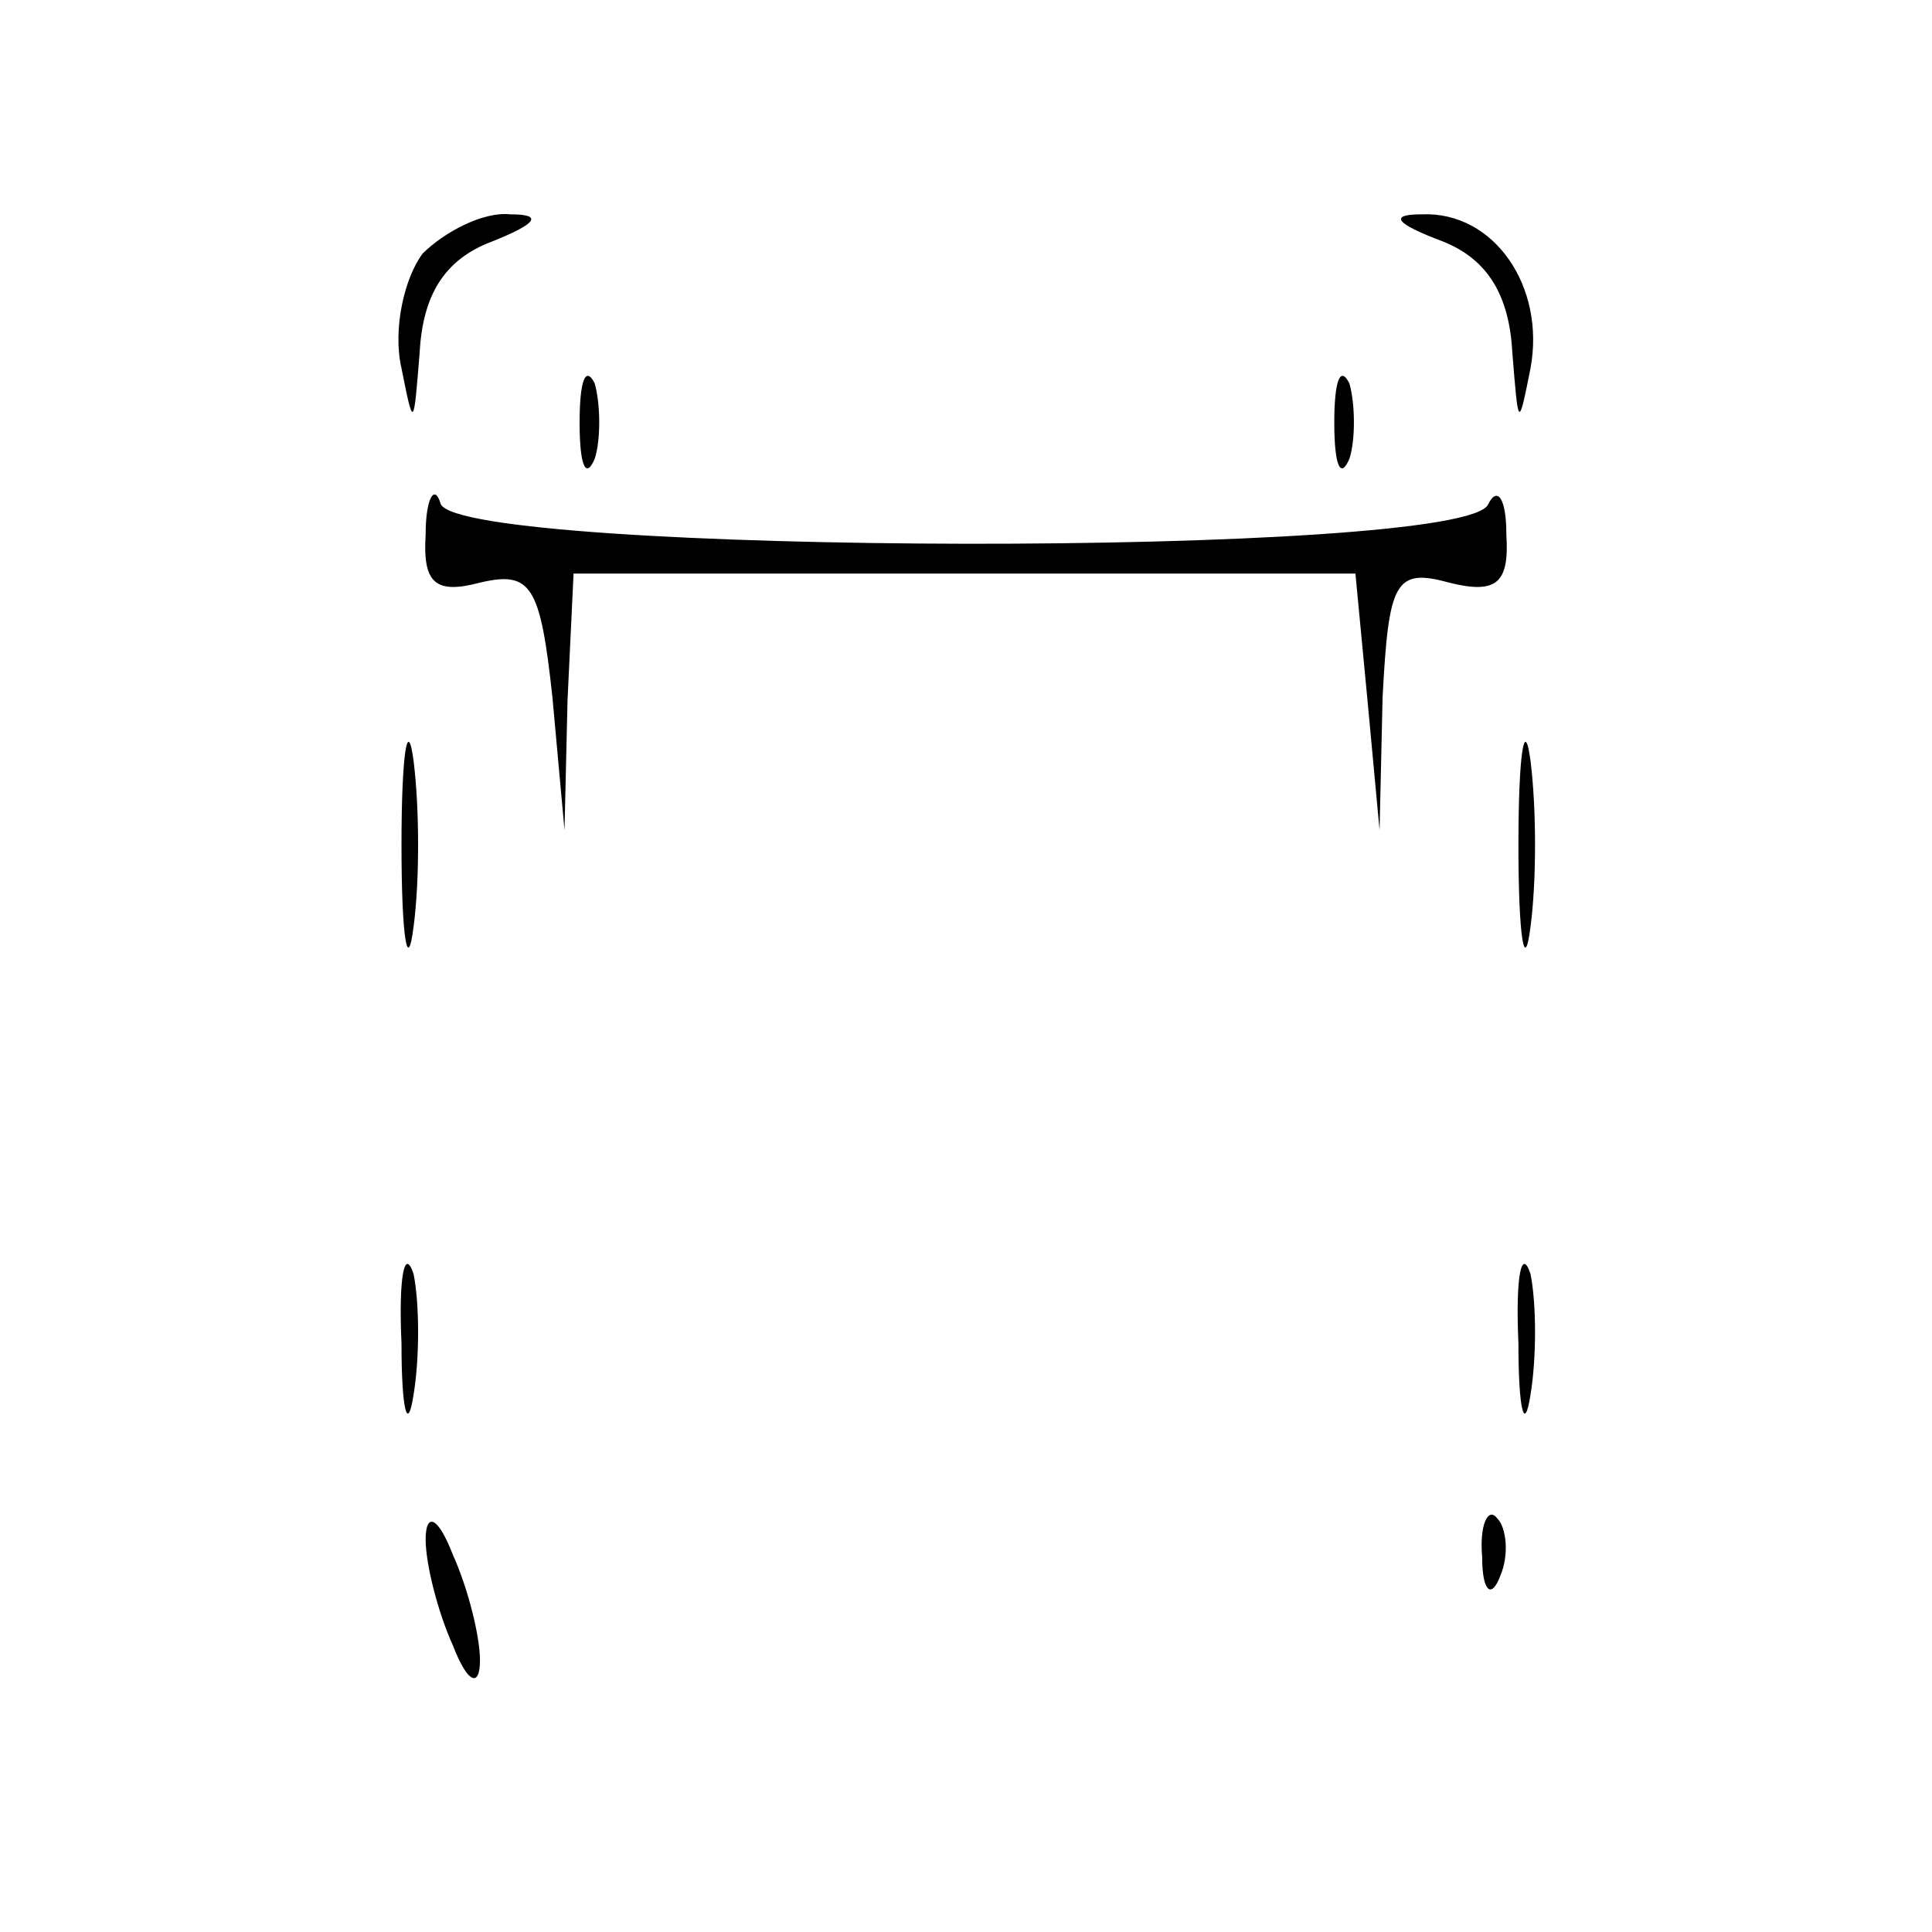
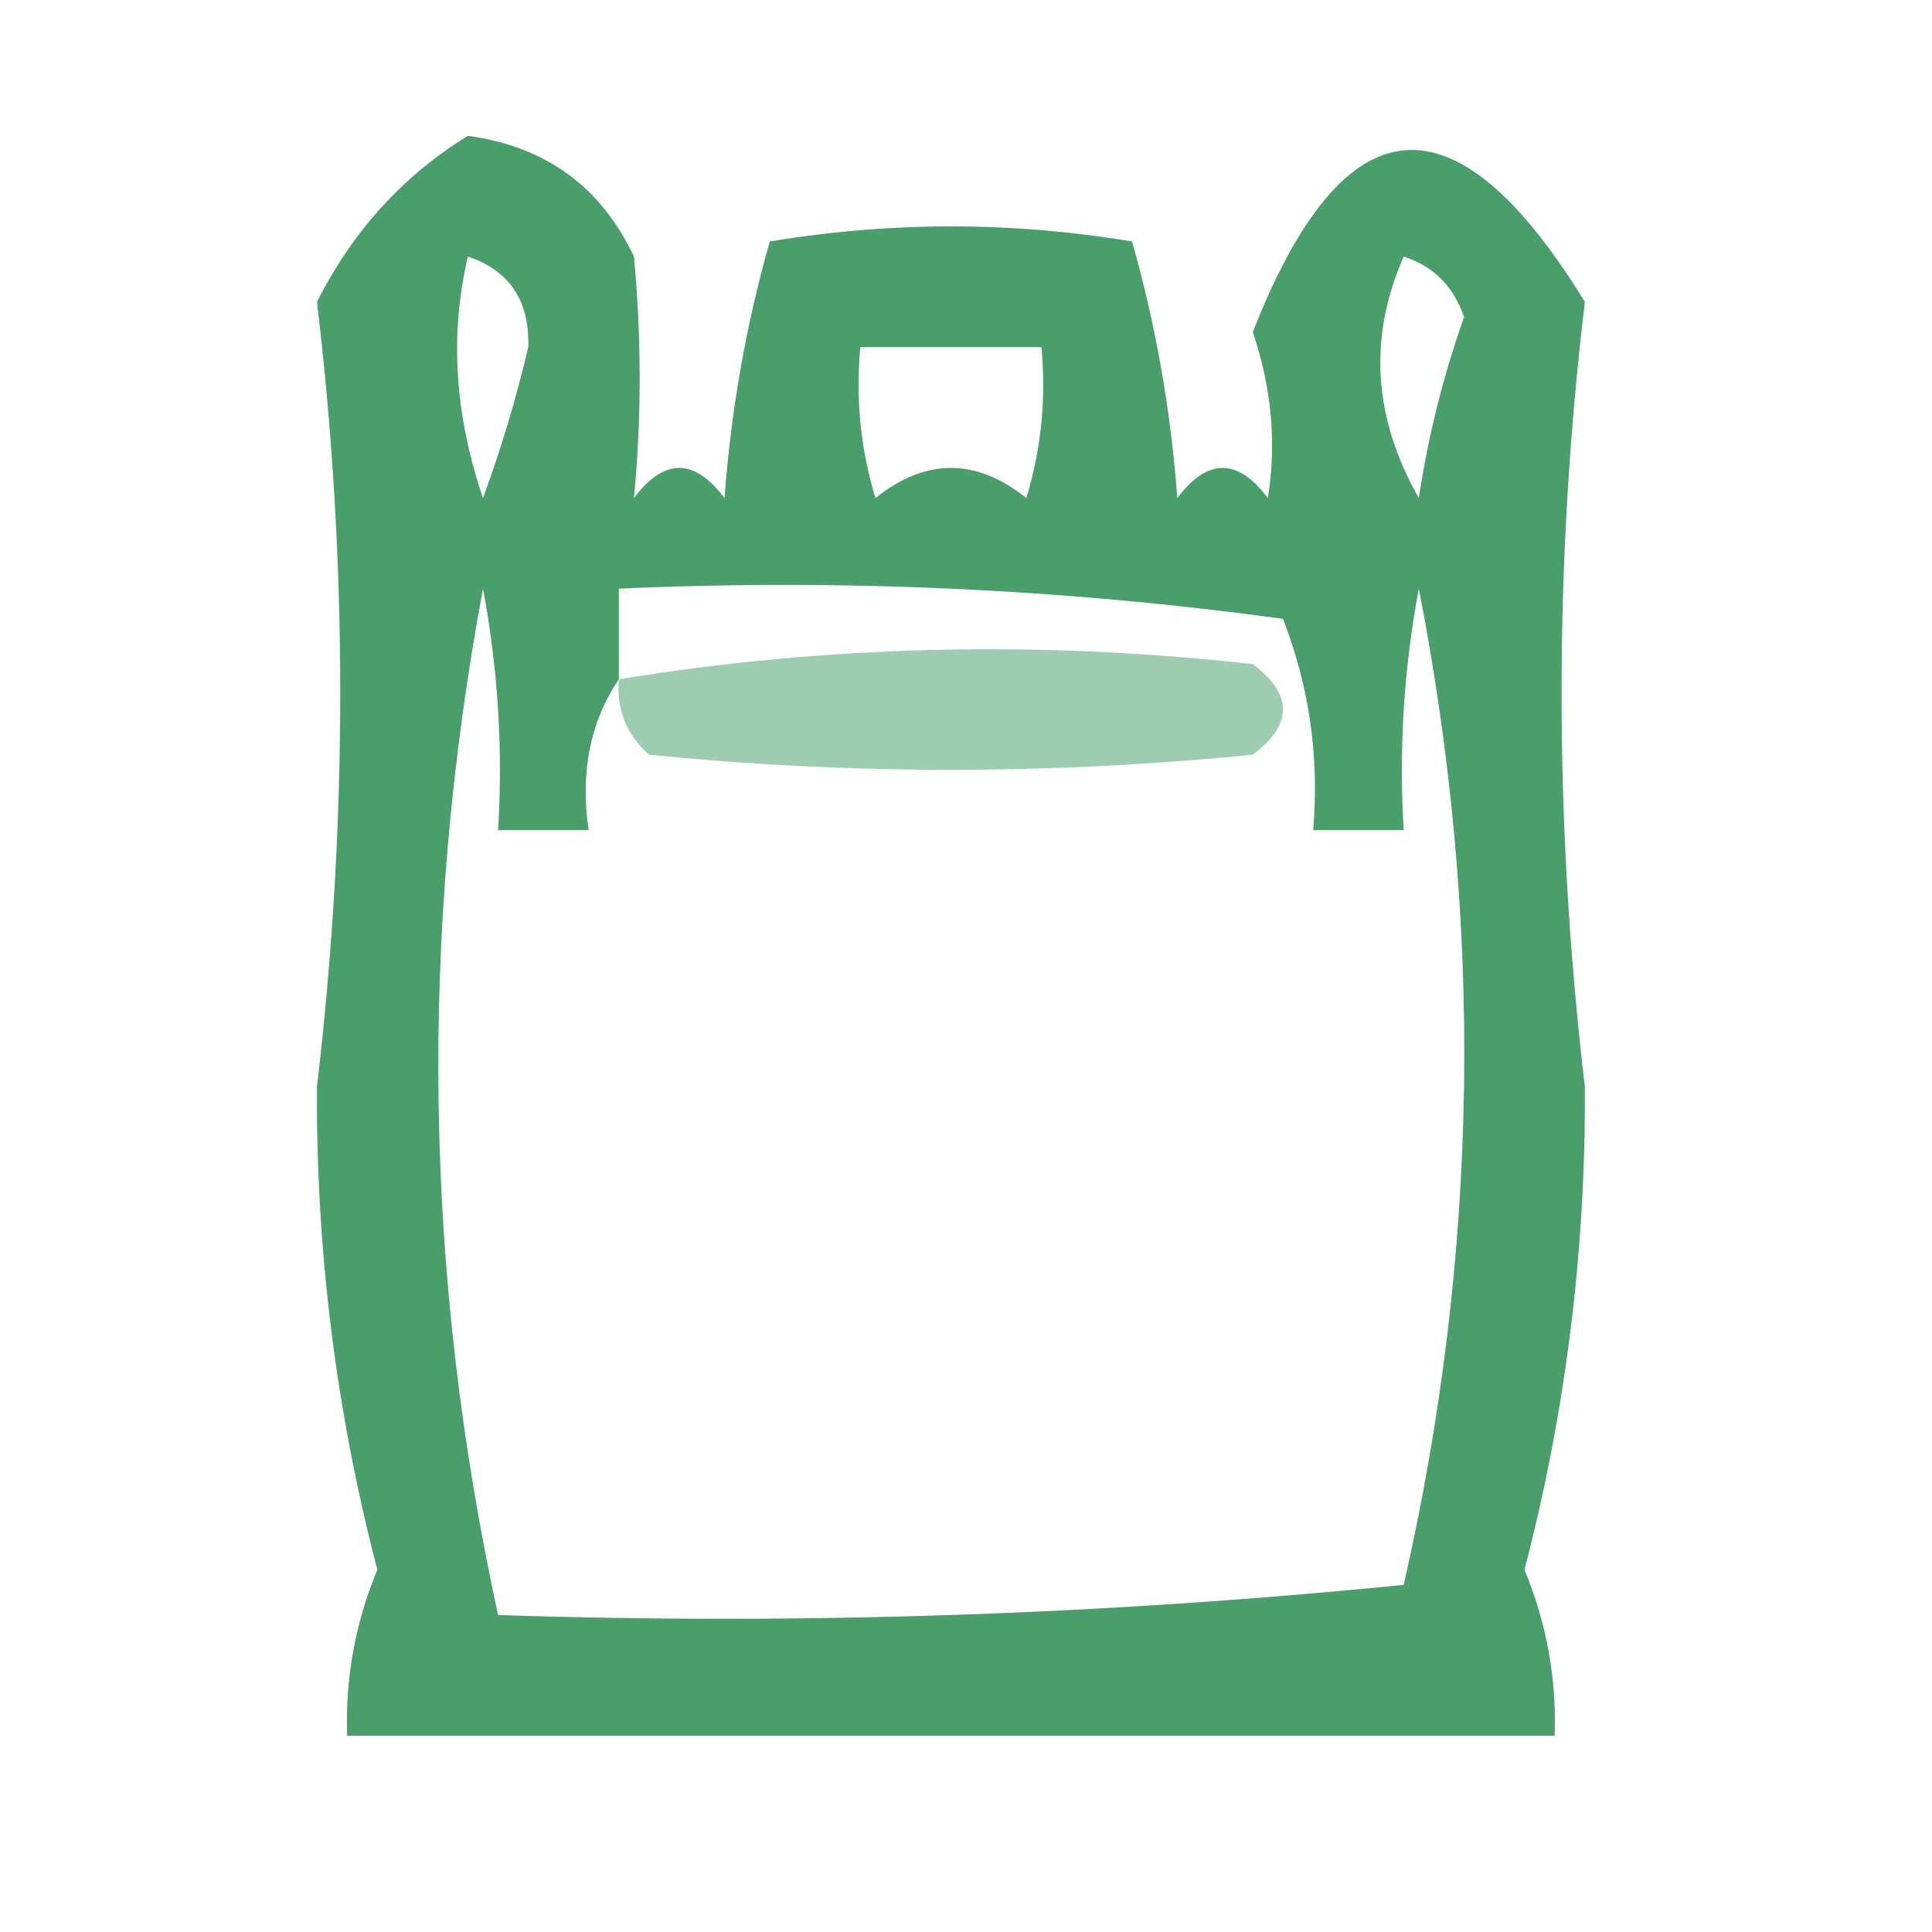
- <svg xmlns="http://www.w3.org/2000/svg" version="1.0" width="64pt" height="64pt" viewBox="0 0 64 64" preserveAspectRatio="xMidYMid meet">
-   <g transform="translate(0,64) scale(0.1,-0.1)" fill="#000000" stroke="none">
-     <path d="M140 556 c-6 -8 -10 -25 -7 -38 4 -20 4 -20 6 5 1 19 8 31 24 37 15 6 17 9 6 9 -9 1 -22 -6 -29 -13z" />
-     <path d="M478 560 c15 -6 22 -18 23 -37 2 -25 2 -25 6 -5 5 27 -12 52 -36 51 -11 0 -9 -3 7 -9z" />
-     <path d="M192 500 c0 -14 2 -19 5 -12 2 6 2 18 0 25 -3 6 -5 1 -5 -13z" />
-     <path d="M442 500 c0 -14 2 -19 5 -12 2 6 2 18 0 25 -3 6 -5 1 -5 -13z" />
-     <path d="M141 463 c-1 -16 3 -20 18 -16 17 4 20 -1 24 -38 l4 -44 1 43 2 42 129 0 130 0 4 -42 4 -43 1 44 c2 38 4 43 22 38 16 -4 20 0 19 16 0 12 -3 16 -6 10 -7 -18 -339 -17 -347 0 -2 7 -5 2 -5 -10z" />
-     <path d="M133 360 c0 -30 2 -43 4 -27 2 15 2 39 0 55 -2 15 -4 2 -4 -28z" />
-     <path d="M503 360 c0 -30 2 -43 4 -27 2 15 2 39 0 55 -2 15 -4 2 -4 -28z" />
-     <path d="M133 195 c0 -22 2 -30 4 -17 2 12 2 30 0 40 -3 9 -5 -1 -4 -23z" />
-     <path d="M503 195 c0 -22 2 -30 4 -17 2 12 2 30 0 40 -3 9 -5 -1 -4 -23z" />
-     <path d="M141 130 c0 -8 4 -24 9 -35 5 -13 9 -14 9 -5 0 8 -4 24 -9 35 -5 13 -9 14 -9 5z" />
-     <path d="M491 124 c0 -11 3 -14 6 -6 3 7 2 16 -1 19 -3 4 -6 -2 -5 -13z" />
+ <svg xmlns="http://www.w3.org/2000/svg" version="1.1" width="64px" height="64px" style="shape-rendering:geometricPrecision; text-rendering:geometricPrecision; image-rendering:optimizeQuality; fill-rule:evenodd; clip-rule:evenodd">
+   <g>
+     <path style="opacity:0.89" fill="#329259" d="M 15.5,4.5 C 18.079,4.852 19.913,6.186 21,8.5C 21.253,11.2 21.253,13.867 21,16.5C 22,15.167 23,15.167 24,16.5C 24.218,13.574 24.718,10.741 25.5,8C 29.5,7.333 33.5,7.333 37.5,8C 38.282,10.741 38.782,13.574 39,16.5C 40,15.167 41,15.167 42,16.5C 42.292,14.674 42.125,12.841 41.5,11C 44.521,3.306 48.187,2.972 52.5,10C 51.472,18.598 51.472,27.265 52.5,36C 52.534,41.427 51.867,46.761 50.5,52C 51.233,53.766 51.567,55.599 51.5,57.5C 38.167,57.5 24.833,57.5 11.5,57.5C 11.433,55.599 11.767,53.766 12.5,52C 11.133,46.761 10.466,41.427 10.5,36C 11.528,27.265 11.528,18.598 10.5,10C 11.692,7.645 13.359,5.812 15.5,4.5 Z M 15.5,8.5 C 16.88,8.962 17.547,9.962 17.5,11.5C 17.101,13.197 16.601,14.863 16,16.5C 15.058,13.729 14.892,11.062 15.5,8.5 Z M 46.5,8.5 C 47.478,8.811 48.145,9.478 48.5,10.5C 47.811,12.444 47.311,14.444 47,16.5C 45.487,13.836 45.32,11.17 46.5,8.5 Z M 28.5,11.5 C 30.5,11.5 32.5,11.5 34.5,11.5C 34.66,13.199 34.493,14.866 34,16.5C 32.333,15.167 30.667,15.167 29,16.5C 28.506,14.866 28.34,13.199 28.5,11.5 Z M 20.5,22.5 C 20.5,21.5 20.5,20.5 20.5,19.5C 27.863,19.169 35.197,19.503 42.5,20.5C 43.374,22.747 43.708,25.08 43.5,27.5C 44.5,27.5 45.5,27.5 46.5,27.5C 46.336,24.813 46.503,22.146 47,19.5C 49.163,30.561 48.996,41.561 46.5,52.5C 36.522,53.498 26.522,53.832 16.5,53.5C 14.039,42.22 13.872,30.886 16,19.5C 16.497,22.146 16.664,24.813 16.5,27.5C 17.5,27.5 18.5,27.5 19.5,27.5C 19.215,25.585 19.549,23.919 20.5,22.5 Z" />
+   </g>
+   <g>
+     <path style="opacity:0.476" fill="#319359" d="M 20.5,22.5 C 27.42,21.372 34.42,21.206 41.5,22C 42.833,23 42.833,24 41.5,25C 34.833,25.667 28.167,25.667 21.5,25C 20.748,24.329 20.414,23.496 20.5,22.5 Z" />
  </g>
</svg>
